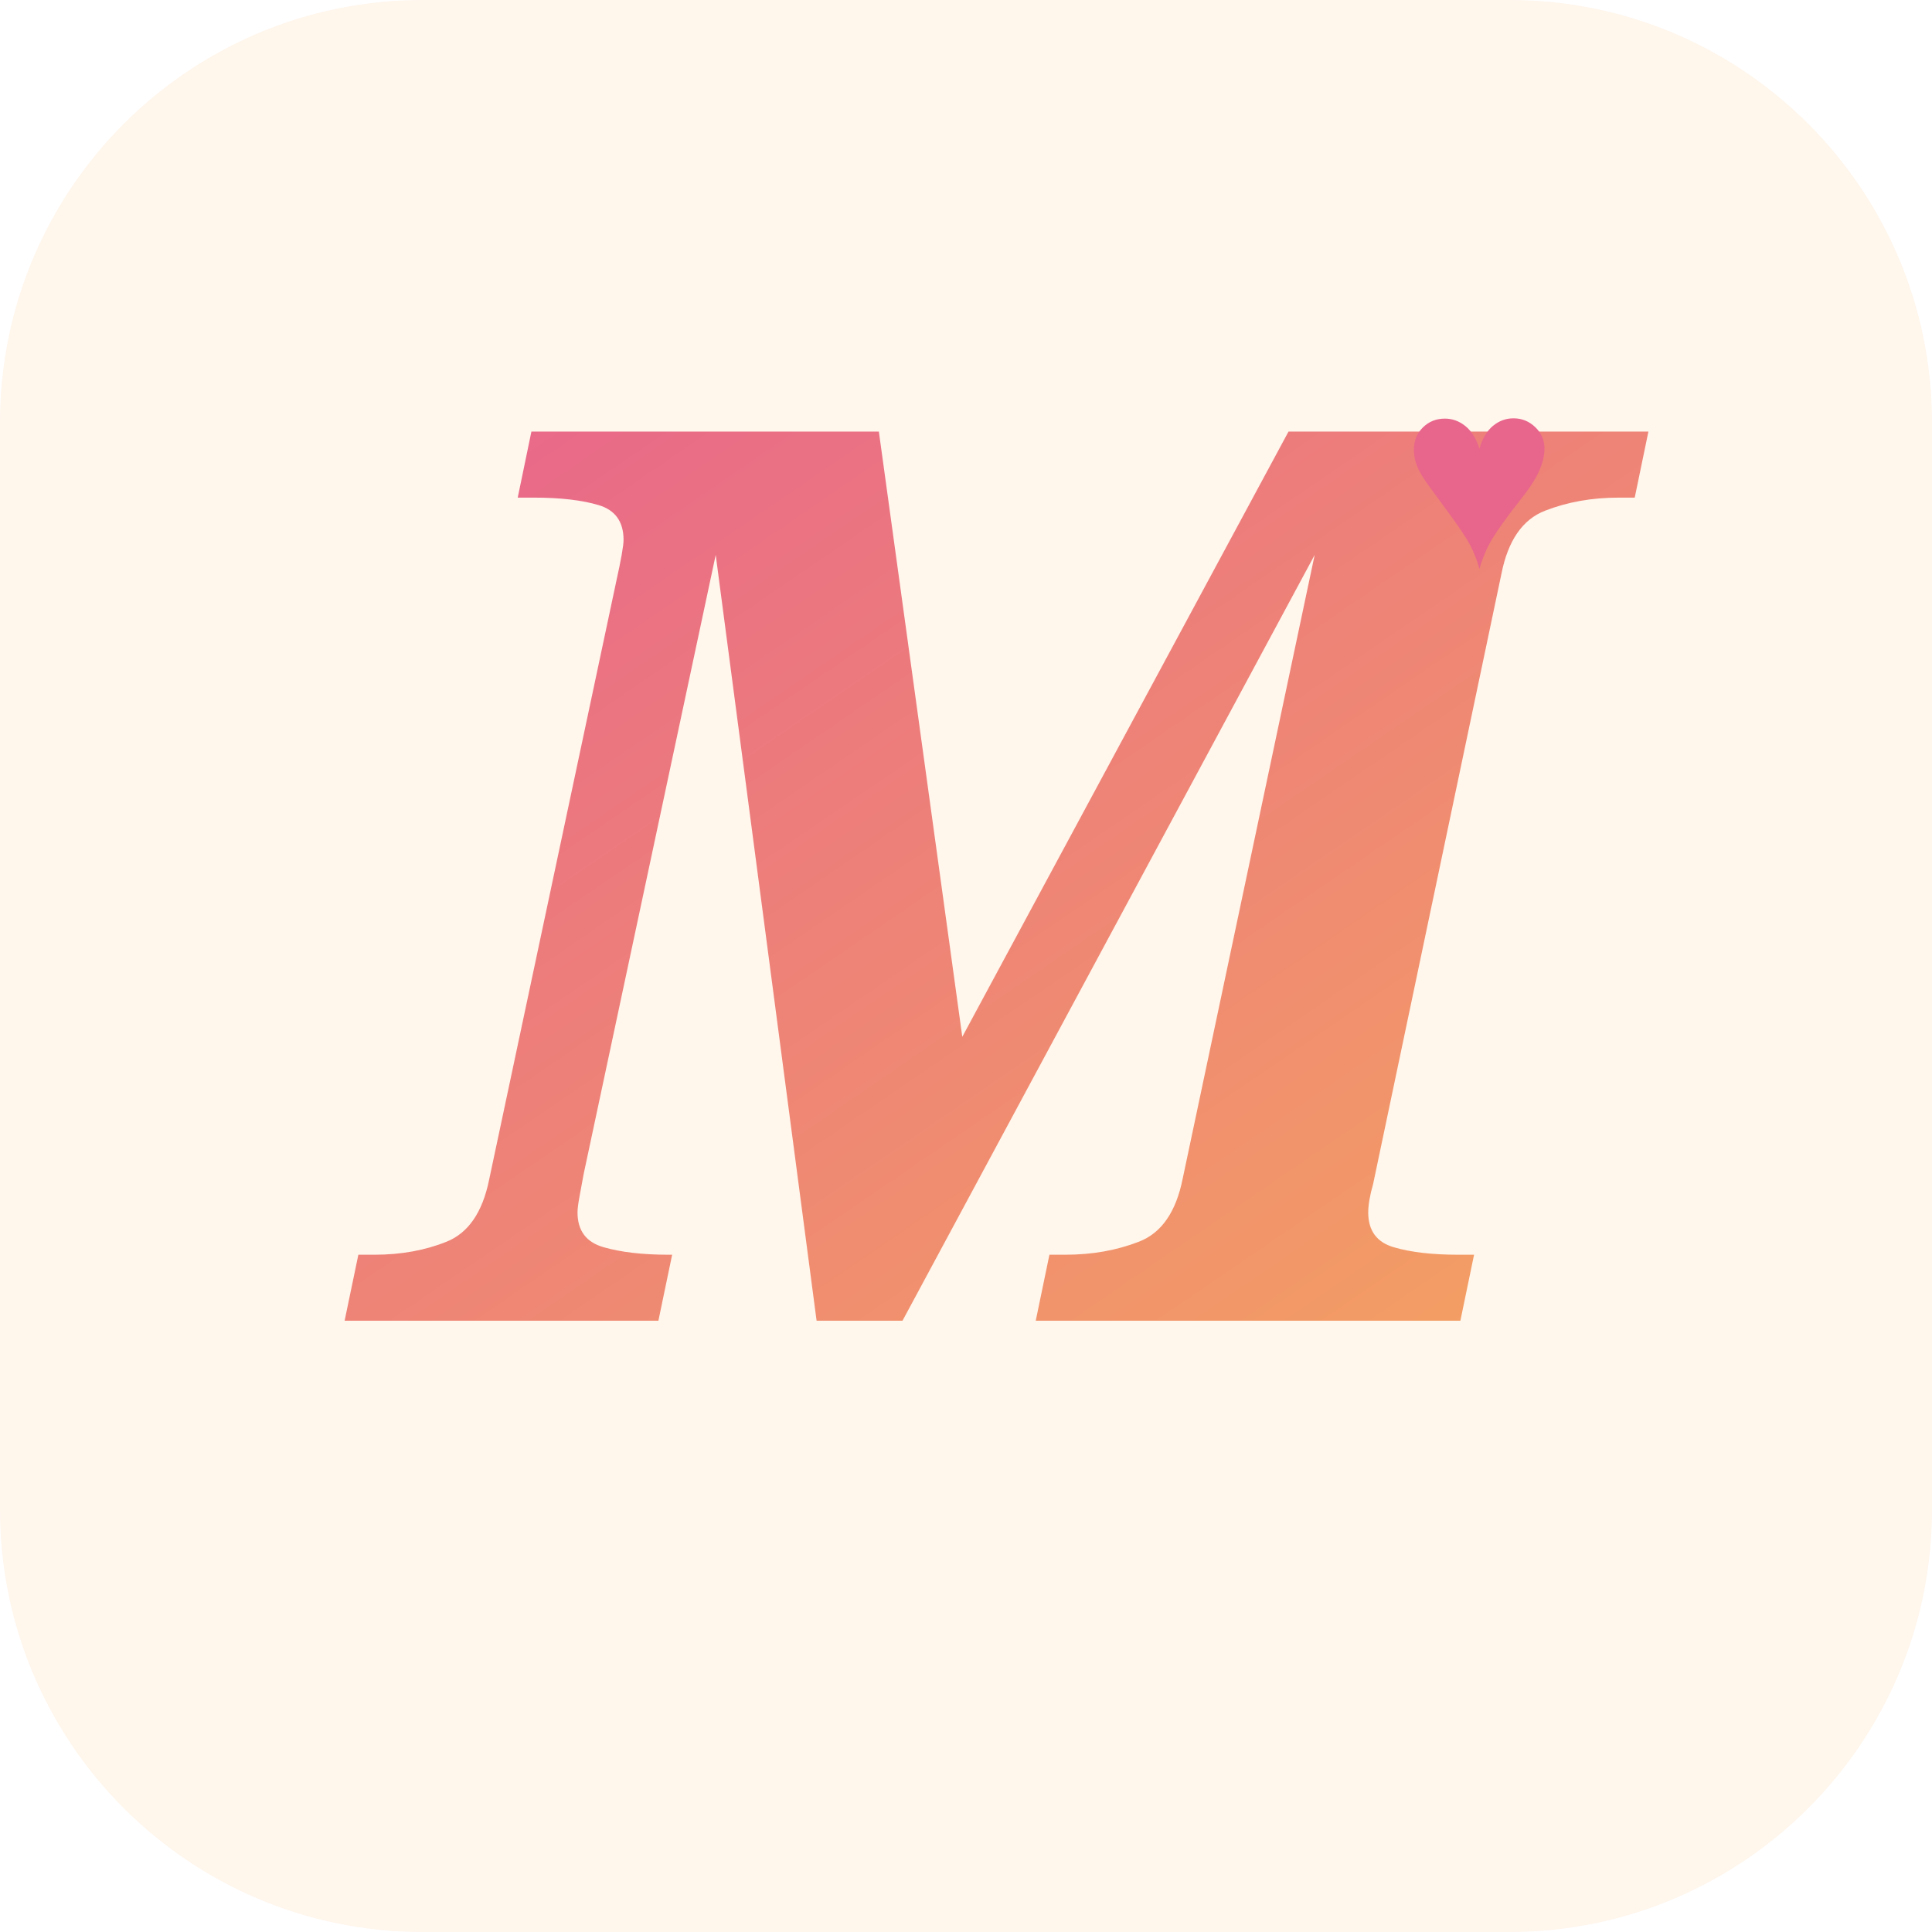
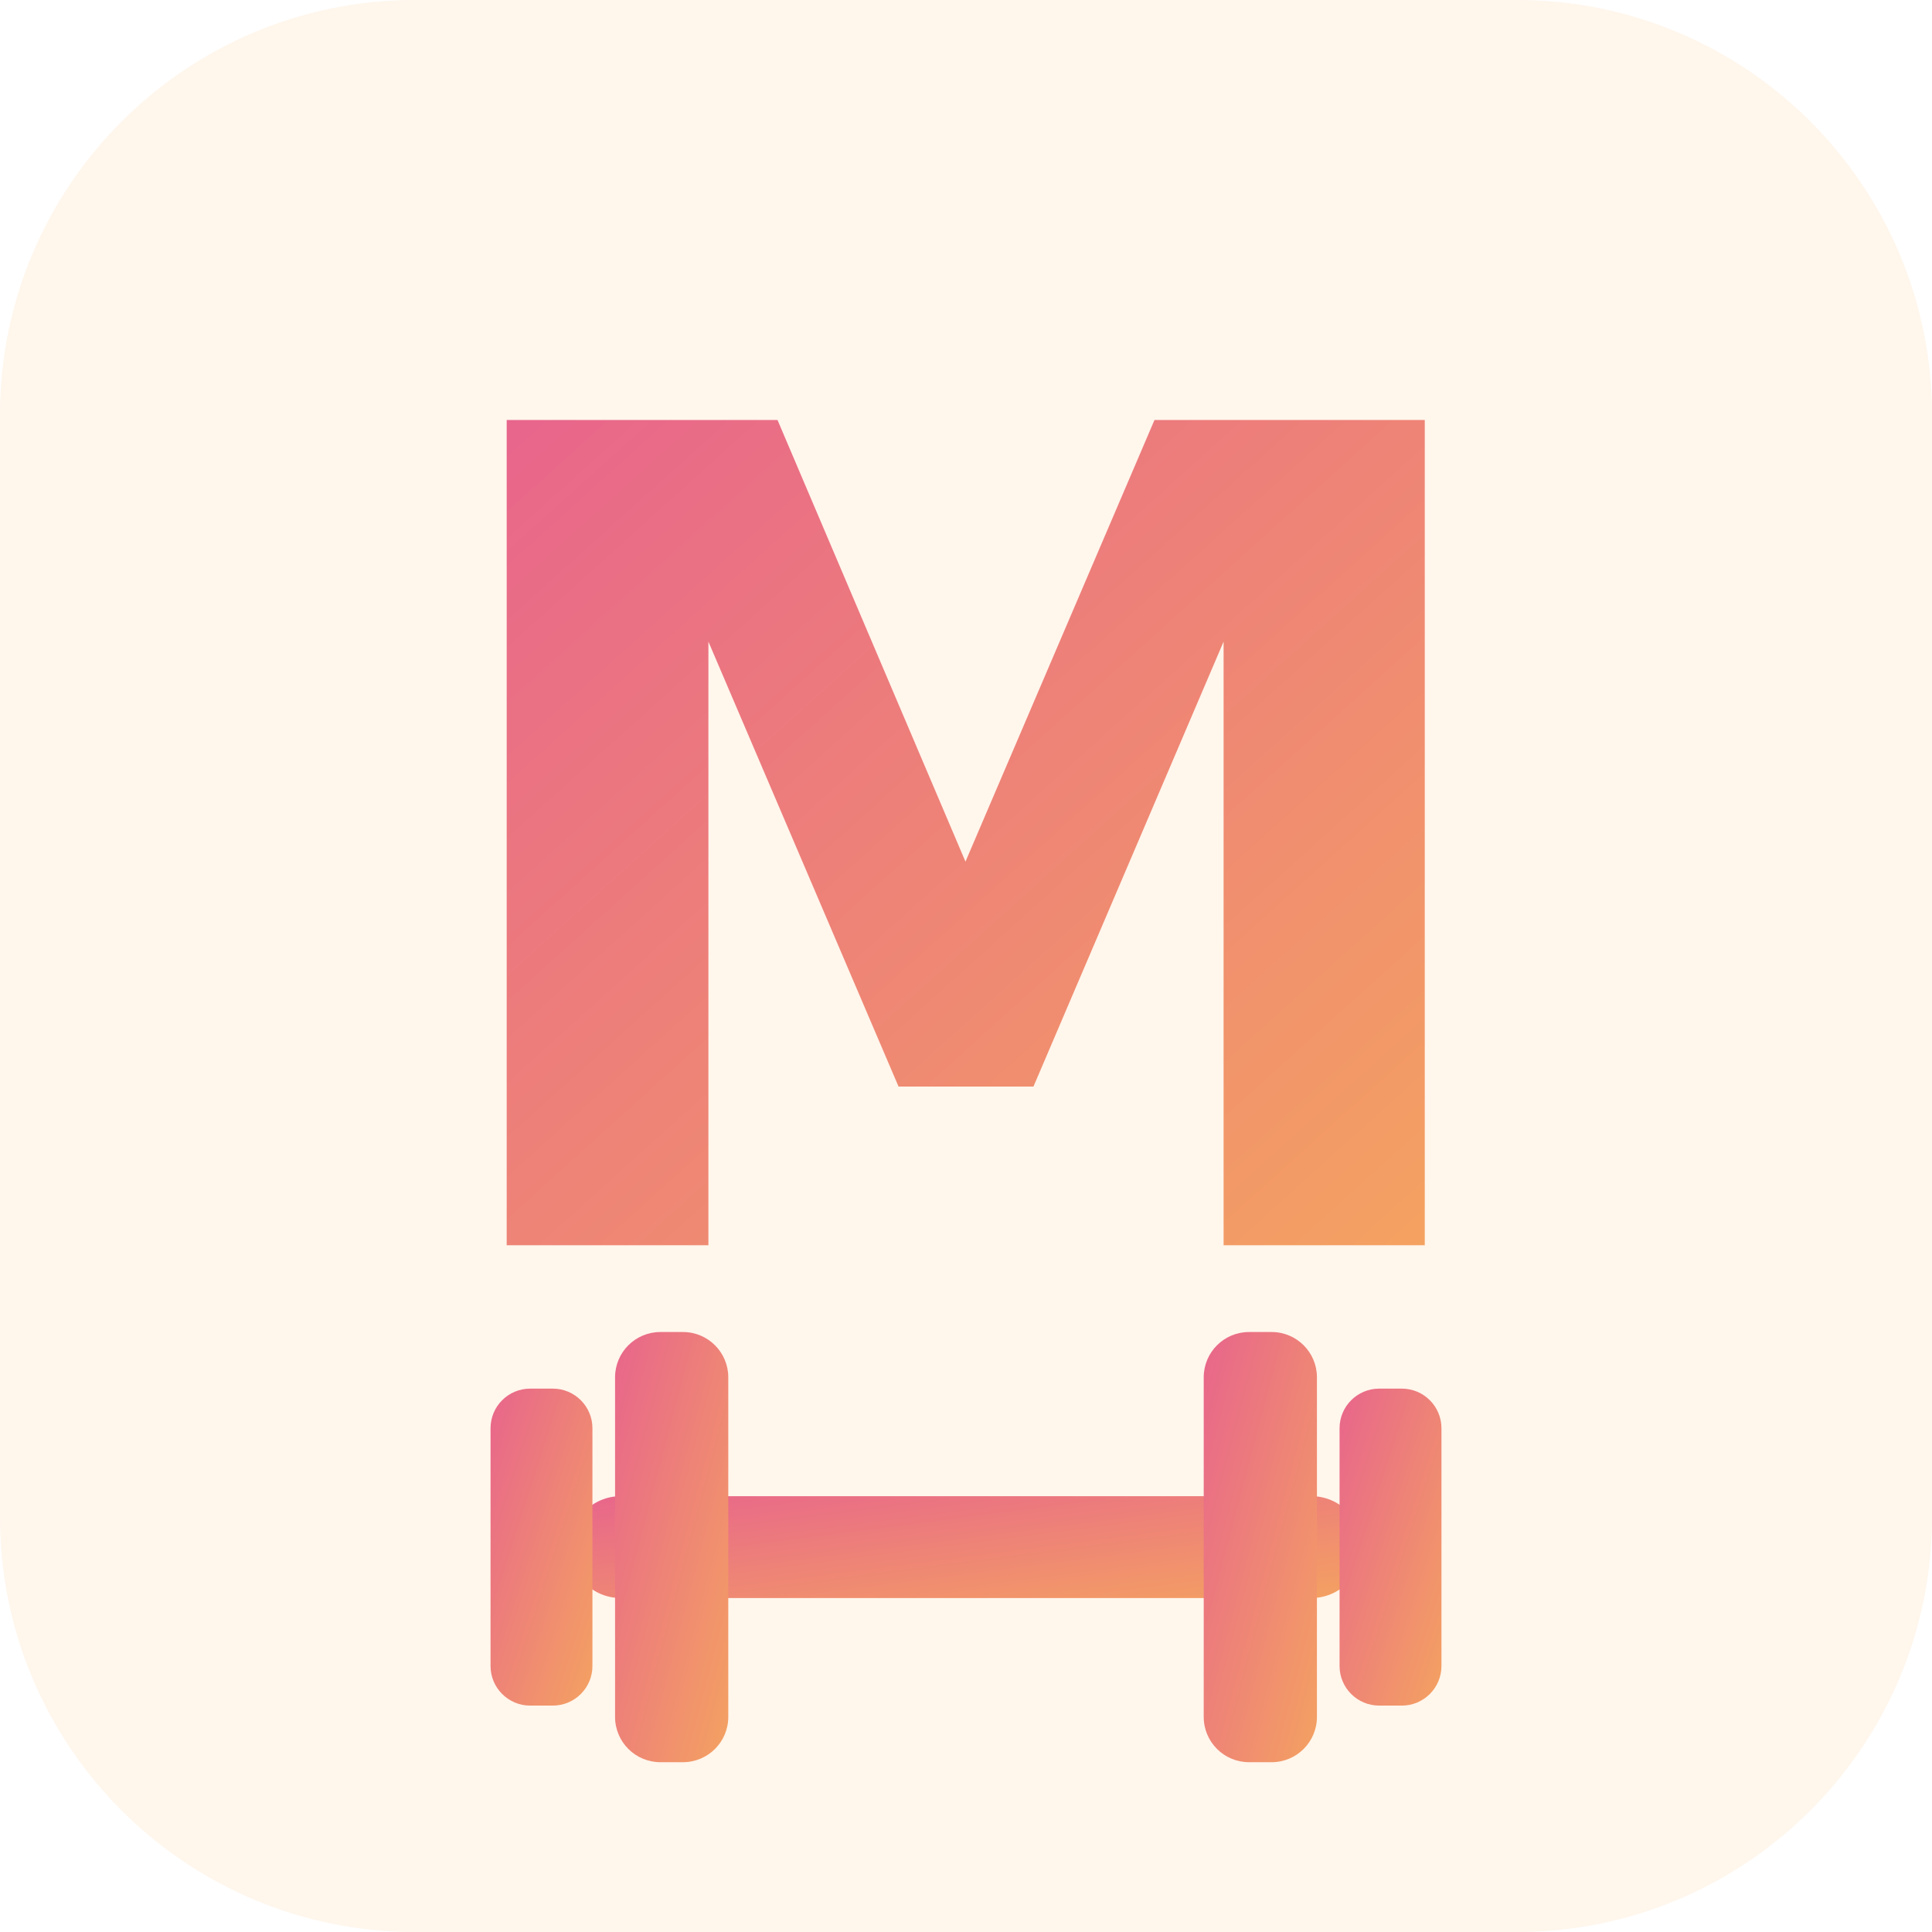
- <svg xmlns="http://www.w3.org/2000/svg" viewBox="0 0 512 512">
+ <svg xmlns="http://www.w3.org/2000/svg" viewBox="0 0 512 512" width="512" height="512">
  <defs>
    <linearGradient id="g" x1="0" y1="0" x2="1" y2="1">
      <stop offset="0" stop-color="#e8658c" />
      <stop offset="1" stop-color="#f4a261" />
    </linearGradient>
  </defs>
-   <rect width="512" height="512" rx="112" fill="#fff6ec" />
-   <text x="256" y="350" text-anchor="middle" font-family="Playfair Display,Georgia,serif" font-style="italic" font-weight="800" font-size="330" fill="url(#g)">M</text>
-   <text x="392" y="150" text-anchor="middle" font-size="70" fill="#e8658c">♥</text>
+   <rect width="512" height="512" rx="110" fill="#fff6ec" />
+   <text x="256" y="330" font-family="DejaVu Sans" font-weight="bold" font-size="300" text-anchor="middle" fill="url(#g)">M</text>
+   <g transform="translate(256,410) rotate(0) scale(1.5)" fill="url(#g)">
+     <rect x="-70" y="-9" width="140" height="18" rx="9" />
+     <rect x="-62" y="-38" width="20" height="76" rx="8" />
+     <rect x="42" y="-38" width="20" height="76" rx="8" />
+     <rect x="-84" y="-28" width="18" height="56" rx="7" />
+     <rect x="66" y="-28" width="18" height="56" rx="7" />
+   </g>
</svg>
